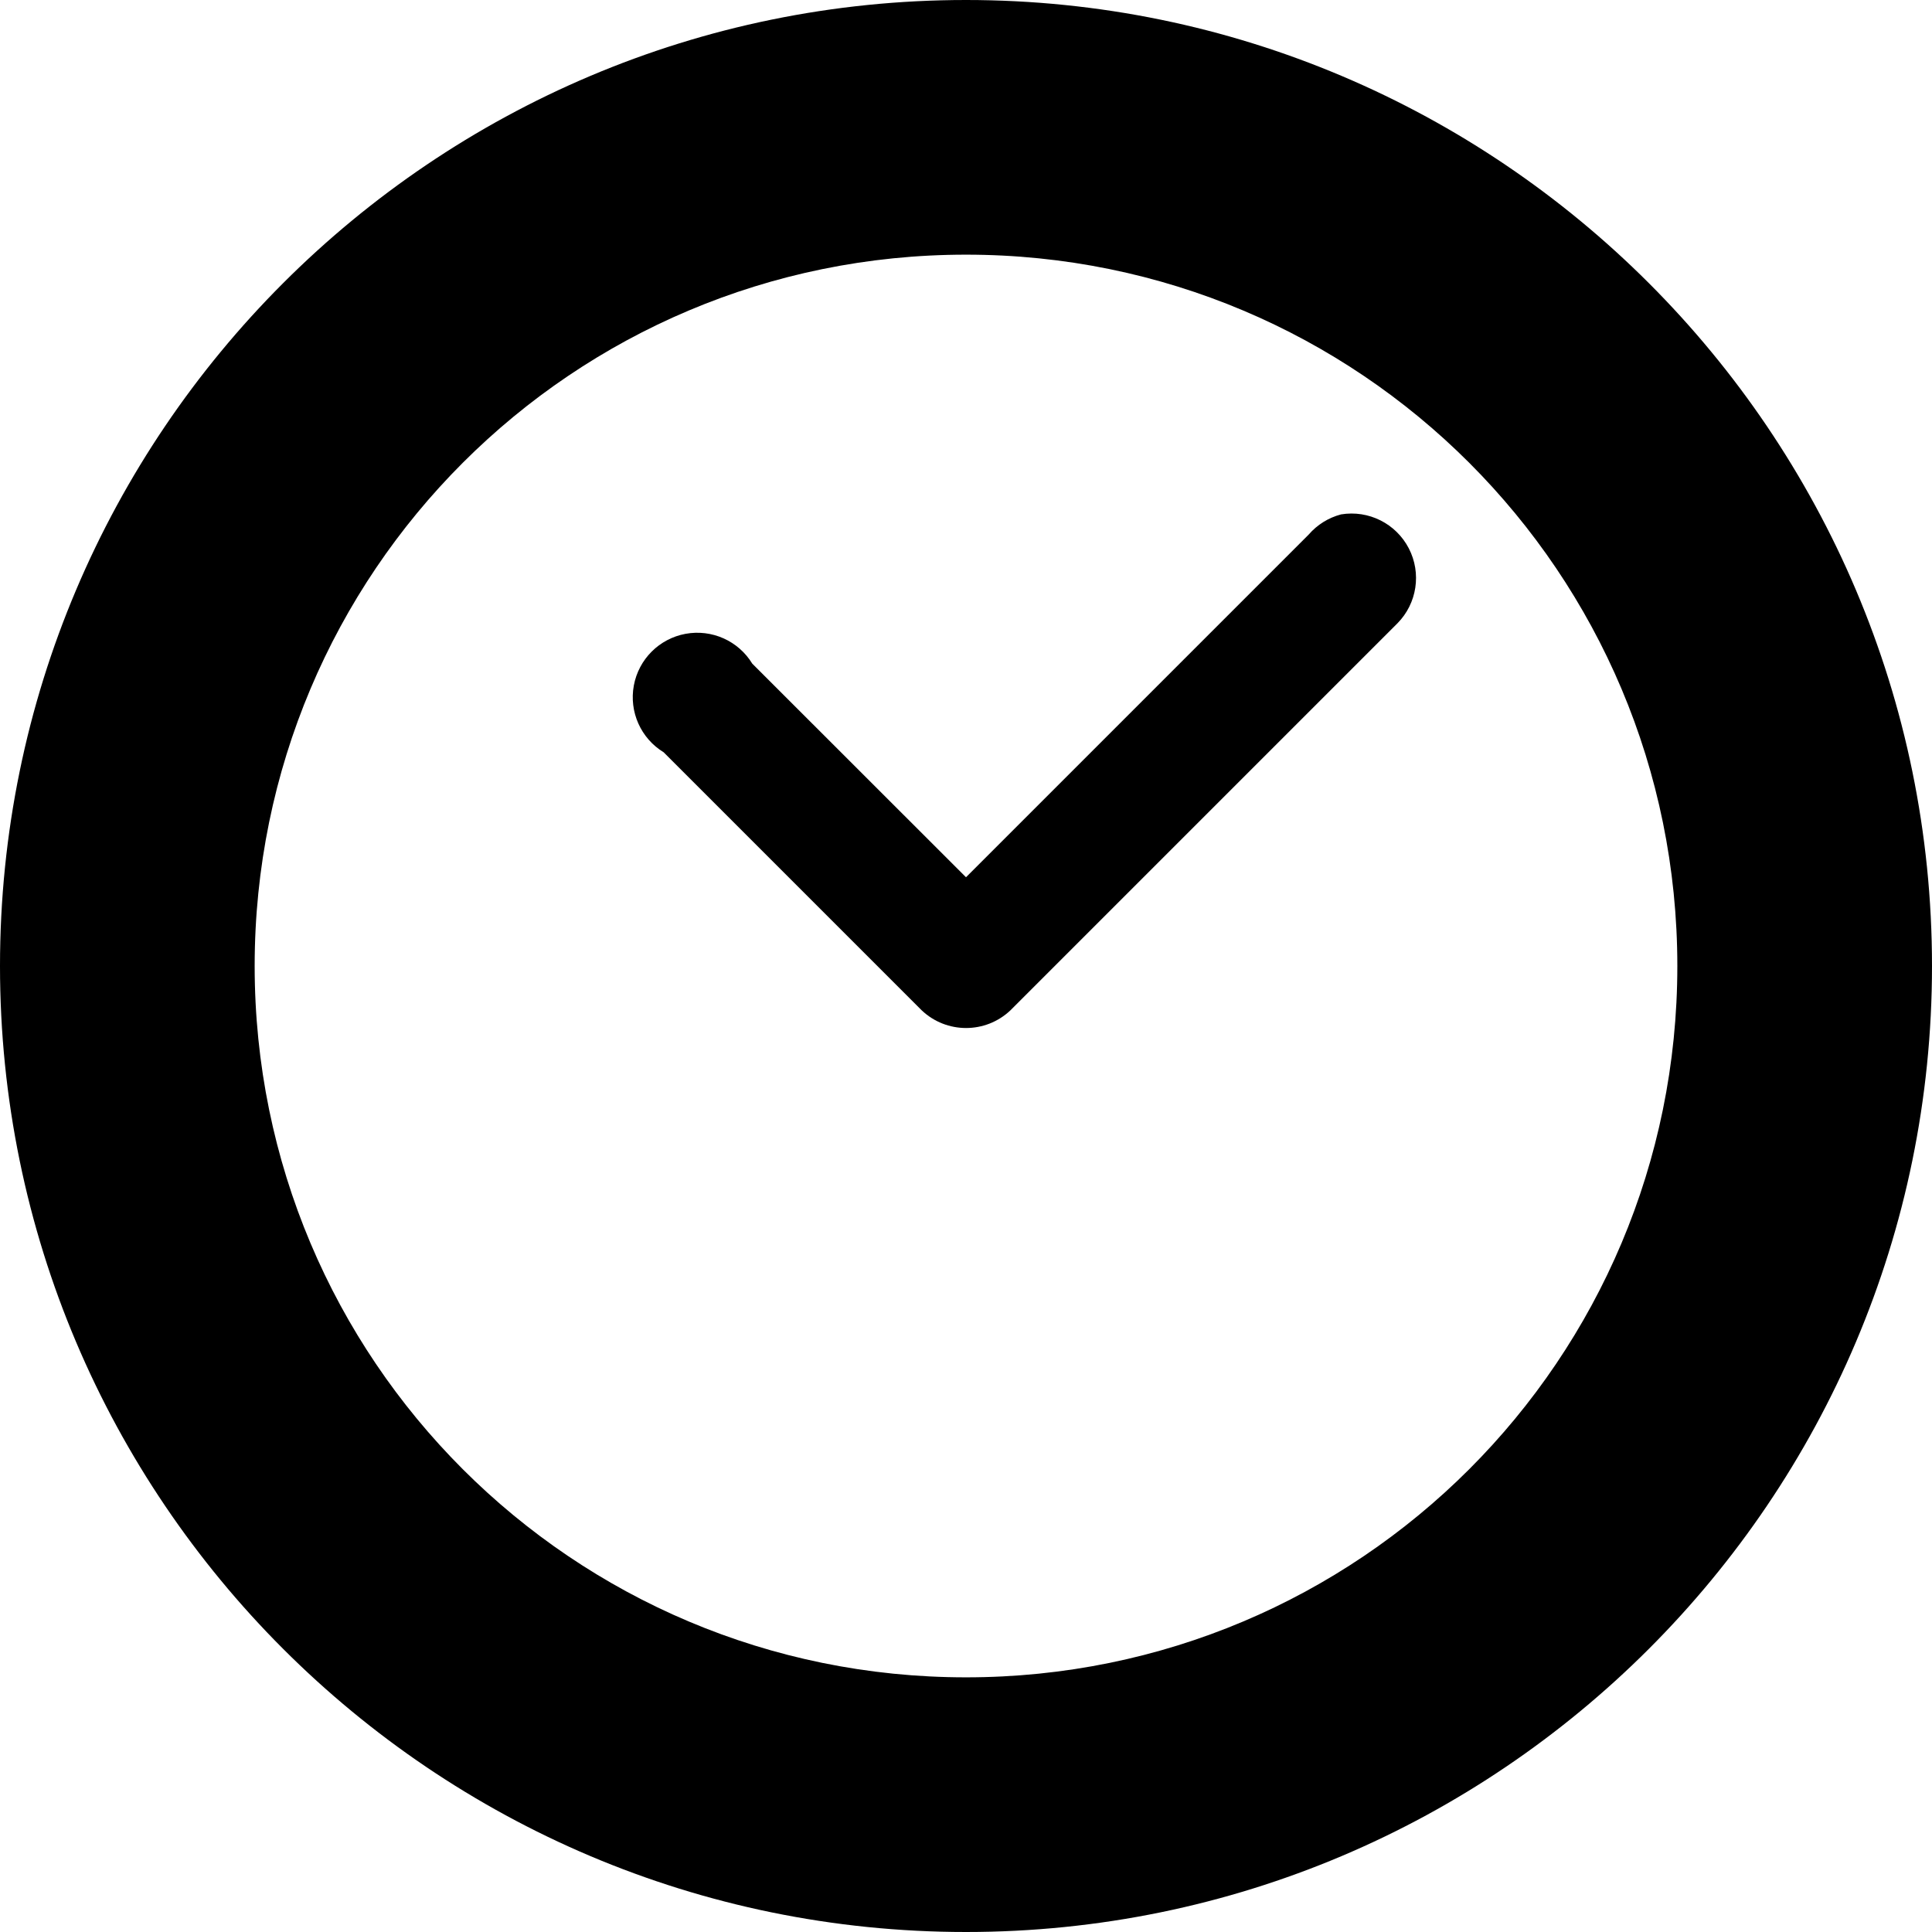
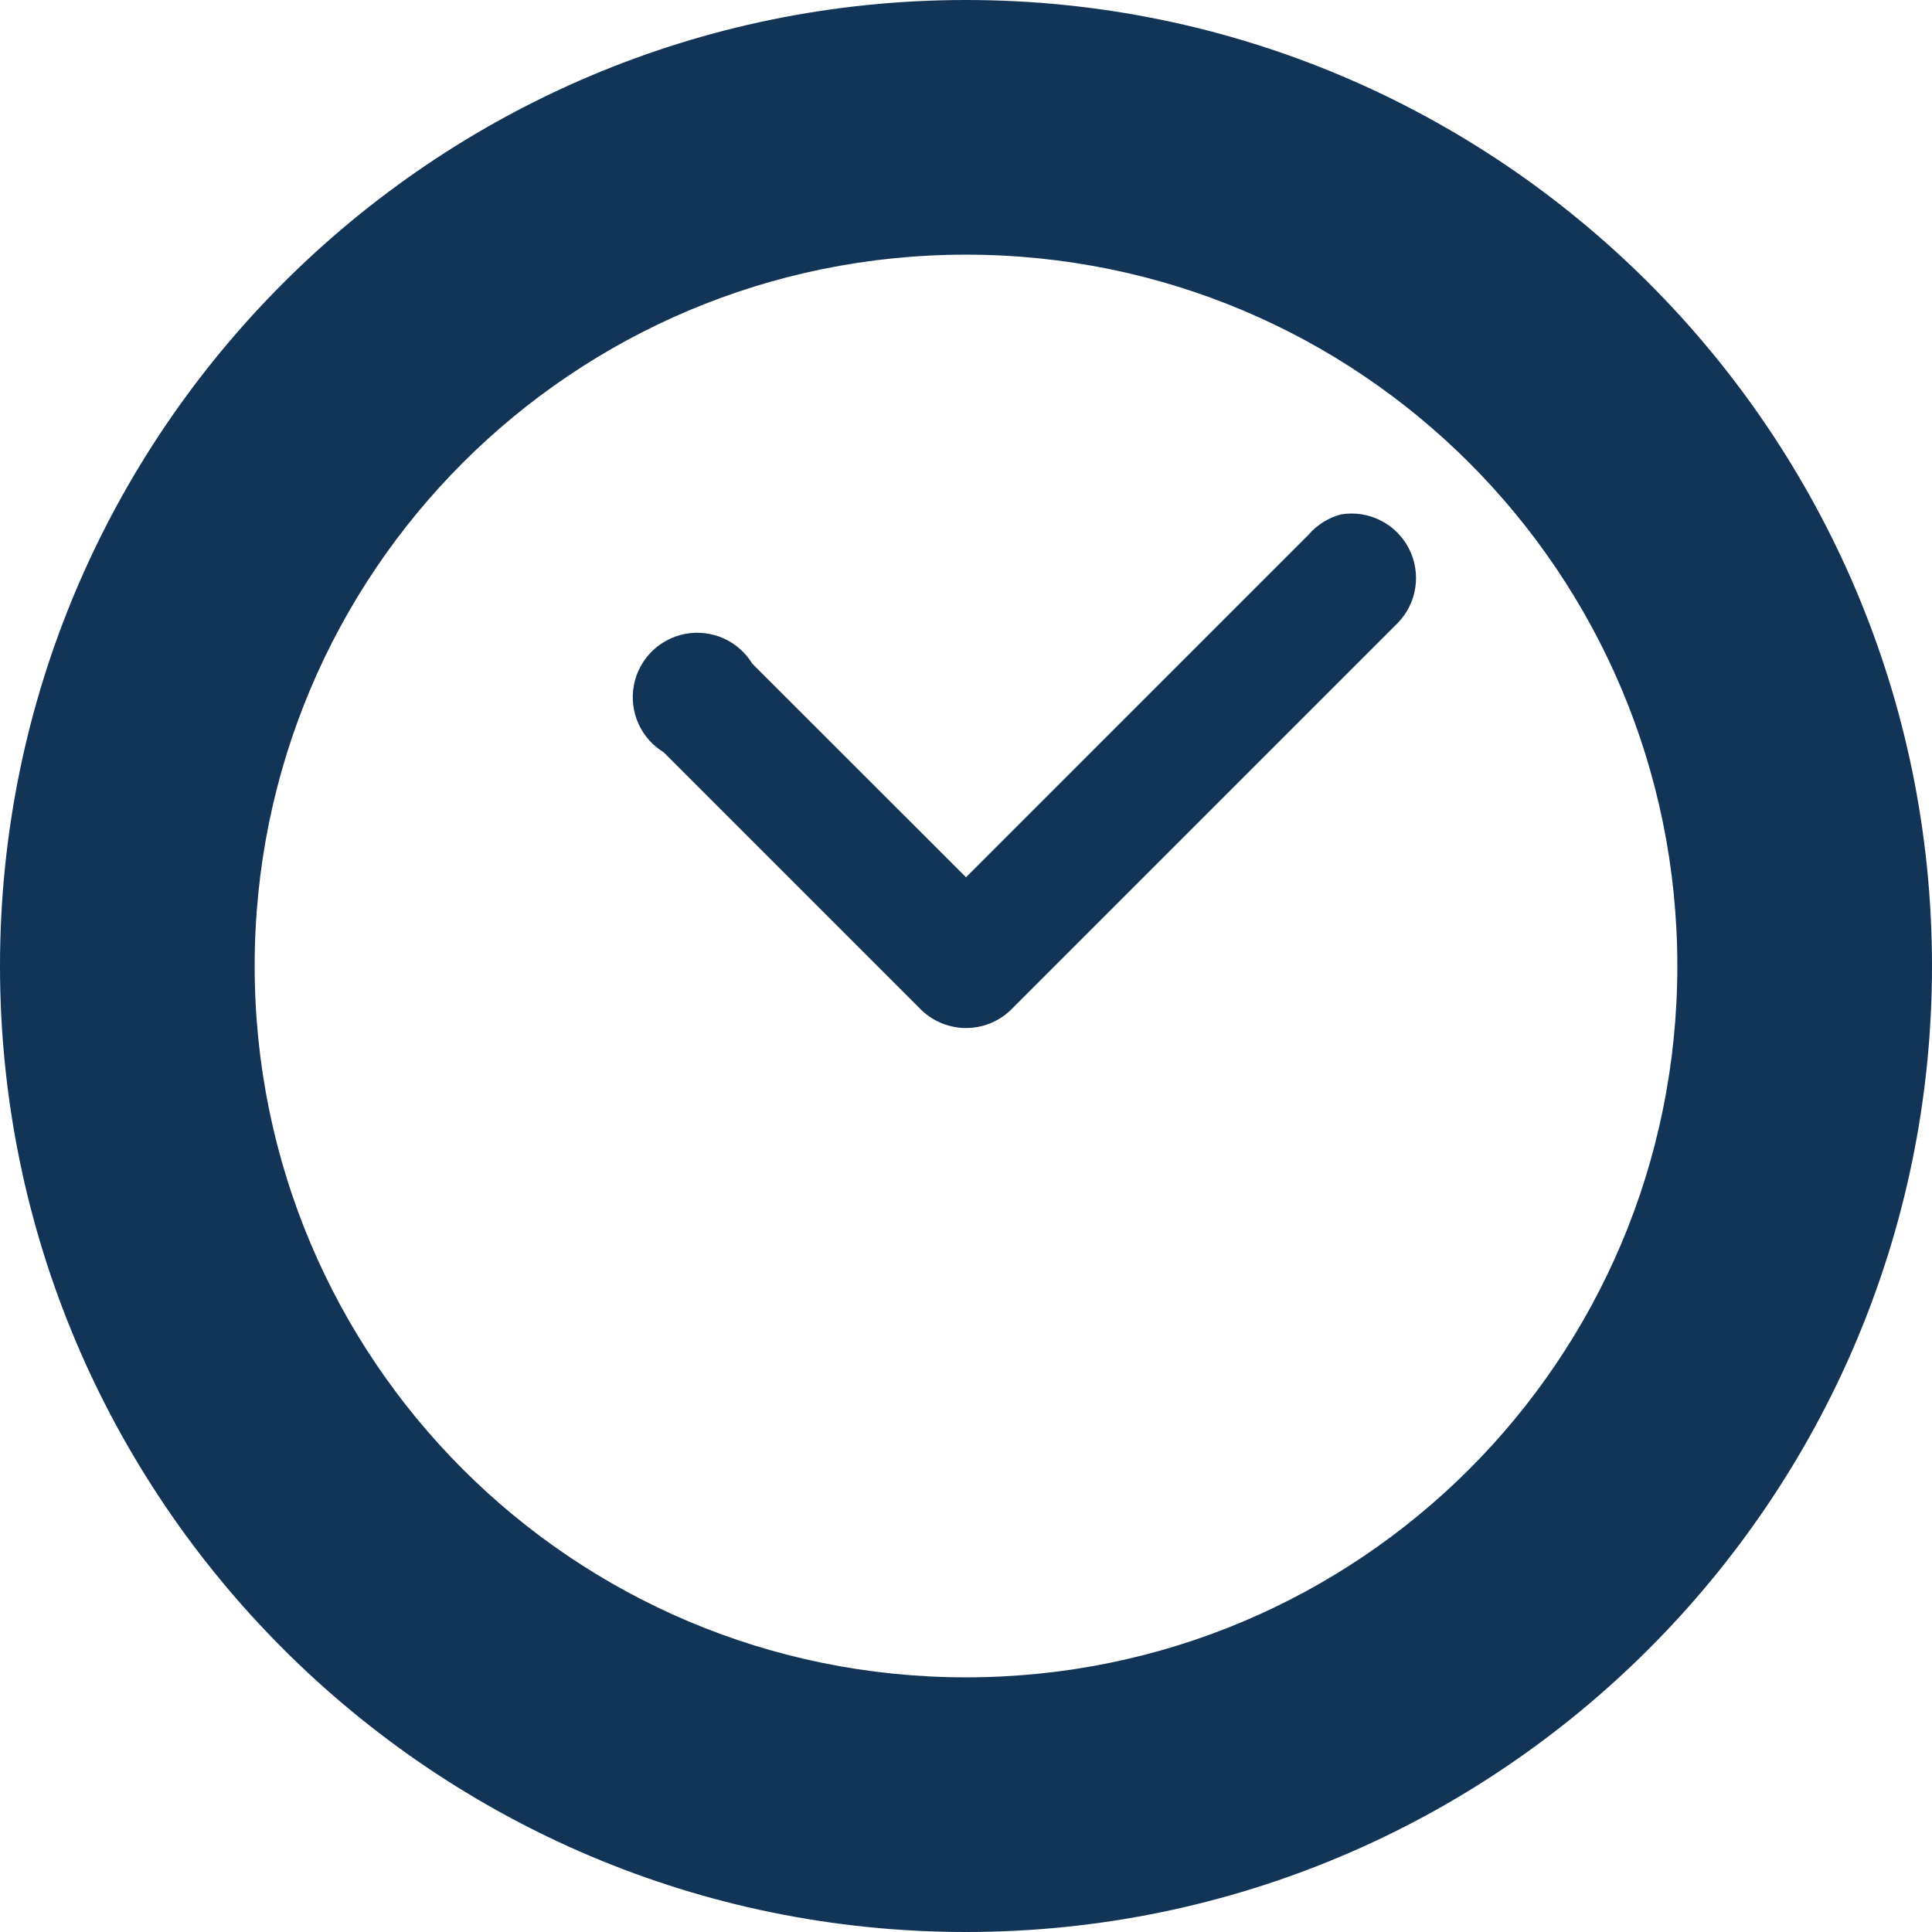
<svg xmlns="http://www.w3.org/2000/svg" version="1.1" width="16" height="16" id="svg4491">
  <defs id="defs4493">
    <linearGradient id="linearGradient19282" gradientTransform="matrix(-2.736579,0.4081035,-0.1890831,-1.446856,239.5401,-1703.69)">
      <stop id="stop19284" style="stop-color:#666666;stop-opacity:1" offset="0" />
    </linearGradient>
    <linearGradient id="linearGradient6146" gradientTransform="matrix(-2.736579,0.4081035,-0.1890831,-1.446856,239.5401,-1703.69)">
      <stop id="stop6148" style="stop-color:#666666;stop-opacity:1" offset="0" />
    </linearGradient>
    <linearGradient id="linearGradient6150" gradientTransform="matrix(-2.736579,0.4081035,-0.1890831,-1.446856,239.5401,-1703.69)">
      <stop id="stop6152" style="stop-color:#666666;stop-opacity:1" offset="0" />
    </linearGradient>
    <linearGradient id="linearGradient19282-9" gradientTransform="matrix(-2.736579,0.4043436,-0.1890831,-1.433526,-715.4599,-3905.265)">
      <stop id="stop19284-2" style="stop-color:#000000;stop-opacity:1" offset="0" />
    </linearGradient>
    <linearGradient id="linearGradient6172" gradientTransform="matrix(-2.736579,0.4081035,-0.1890831,-1.446856,239.5401,-1703.69)">
      <stop id="stop6174" style="stop-color:#666666;stop-opacity:1" offset="0" />
    </linearGradient>
    <linearGradient id="linearGradient6176" gradientTransform="matrix(-2.736579,0.4081035,-0.1890831,-1.446856,239.5401,-1703.69)">
      <stop id="stop6178" style="stop-color:#666666;stop-opacity:1" offset="0" />
    </linearGradient>
  </defs>
-   <path d="M 8,3.17494e-7 C 3.586,3.17494e-7 3.371502e-7,3.586 3.371502e-7,8 3.371502e-7,12.414 3.586,16 8,16 12.414,16 16,12.414 16,8 16,3.586 12.414,3.17494e-7 8,3.17494e-7 z m 0,2.109 c 3.259,0 5.891,2.633 5.891,5.891 0,3.259 -2.633,5.891 -5.891,5.891 -3.259,0 -5.891,-2.633 -5.891,-5.891 0,-3.259 2.633,-5.891 5.891,-5.891 z" id="path3869" style="font-size:medium;font-style:normal;font-variant:normal;font-weight:normal;font-stretch:normal;text-indent:0;text-align:start;text-decoration:none;line-height:normal;letter-spacing:normal;word-spacing:normal;text-transform:none;direction:ltr;block-progression:tb;writing-mode:lr-tb;text-anchor:start;baseline-shift:baseline;color:#000000;fill:#000000;fill-opacity:1;stroke:none;stroke-width:2.154;marker:none;visibility:visible;display:inline;overflow:visible;enable-background:accumulate;font-family:Sans;-inkscape-font-specification:Sans" />
-   <path d="M 11.106,4.26 A 0.534,0.534 0 0 0 10.838,4.427 L 8,7.265 6.23,5.496 A 0.534,0.534 0 1 0 5.496,6.23 l 2.137,2.137 a 0.534,0.534 0 0 0 0.735,0 L 11.573,5.162 A 0.534,0.534 0 0 0 11.106,4.26 z" id="path4639" style="font-size:medium;font-style:normal;font-variant:normal;font-weight:normal;font-stretch:normal;text-indent:0;text-align:start;text-decoration:none;line-height:normal;letter-spacing:normal;word-spacing:normal;text-transform:none;direction:ltr;block-progression:tb;writing-mode:lr-tb;text-anchor:start;baseline-shift:baseline;color:#000000;fill:#000000;fill-opacity:1;stroke:none;stroke-width:1;marker:none;visibility:visible;display:inline;overflow:visible;enable-background:accumulate;font-family:Sans;-inkscape-font-specification:Sans" />
+   <path d="M 8,3.17494e-7 C 3.586,3.17494e-7 3.371502e-7,3.586 3.371502e-7,8 3.371502e-7,12.414 3.586,16 8,16 12.414,16 16,12.414 16,8 16,3.586 12.414,3.17494e-7 8,3.17494e-7 z m 0,2.109 c 3.259,0 5.891,2.633 5.891,5.891 0,3.259 -2.633,5.891 -5.891,5.891 -3.259,0 -5.891,-2.633 -5.891,-5.891 0,-3.259 2.633,-5.891 5.891,-5.891 z" id="path3869" style="font-size:medium;font-style:normal;font-variant:normal;font-weight:normal;font-stretch:normal;text-indent:0;text-align:start;text-decoration:none;line-height:normal;letter-spacing:normal;word-spacing:normal;text-transform:none;direction:ltr;block-progression:tb;writing-mode:lr-tb;text-anchor:start;baseline-shift:baseline;color:#000000;fill:#123456;fill-opacity:1;stroke:none;stroke-width:2.154;marker:none;visibility:visible;display:inline;overflow:visible;enable-background:accumulate;font-family:Sans;-inkscape-font-specification:Sans" />
+   <path d="M 11.106,4.26 A 0.534,0.534 0 0 0 10.838,4.427 L 8,7.265 6.23,5.496 A 0.534,0.534 0 1 0 5.496,6.23 l 2.137,2.137 a 0.534,0.534 0 0 0 0.735,0 L 11.573,5.162 A 0.534,0.534 0 0 0 11.106,4.26 z" id="path4639" style="font-size:medium;font-style:normal;font-variant:normal;font-weight:normal;font-stretch:normal;text-indent:0;text-align:start;text-decoration:none;line-height:normal;letter-spacing:normal;word-spacing:normal;text-transform:none;direction:ltr;block-progression:tb;writing-mode:lr-tb;text-anchor:start;baseline-shift:baseline;color:#000000;fill:#123456;fill-opacity:1;stroke:none;stroke-width:1;marker:none;visibility:visible;display:inline;overflow:visible;enable-background:accumulate;font-family:Sans;-inkscape-font-specification:Sans" />
</svg>
